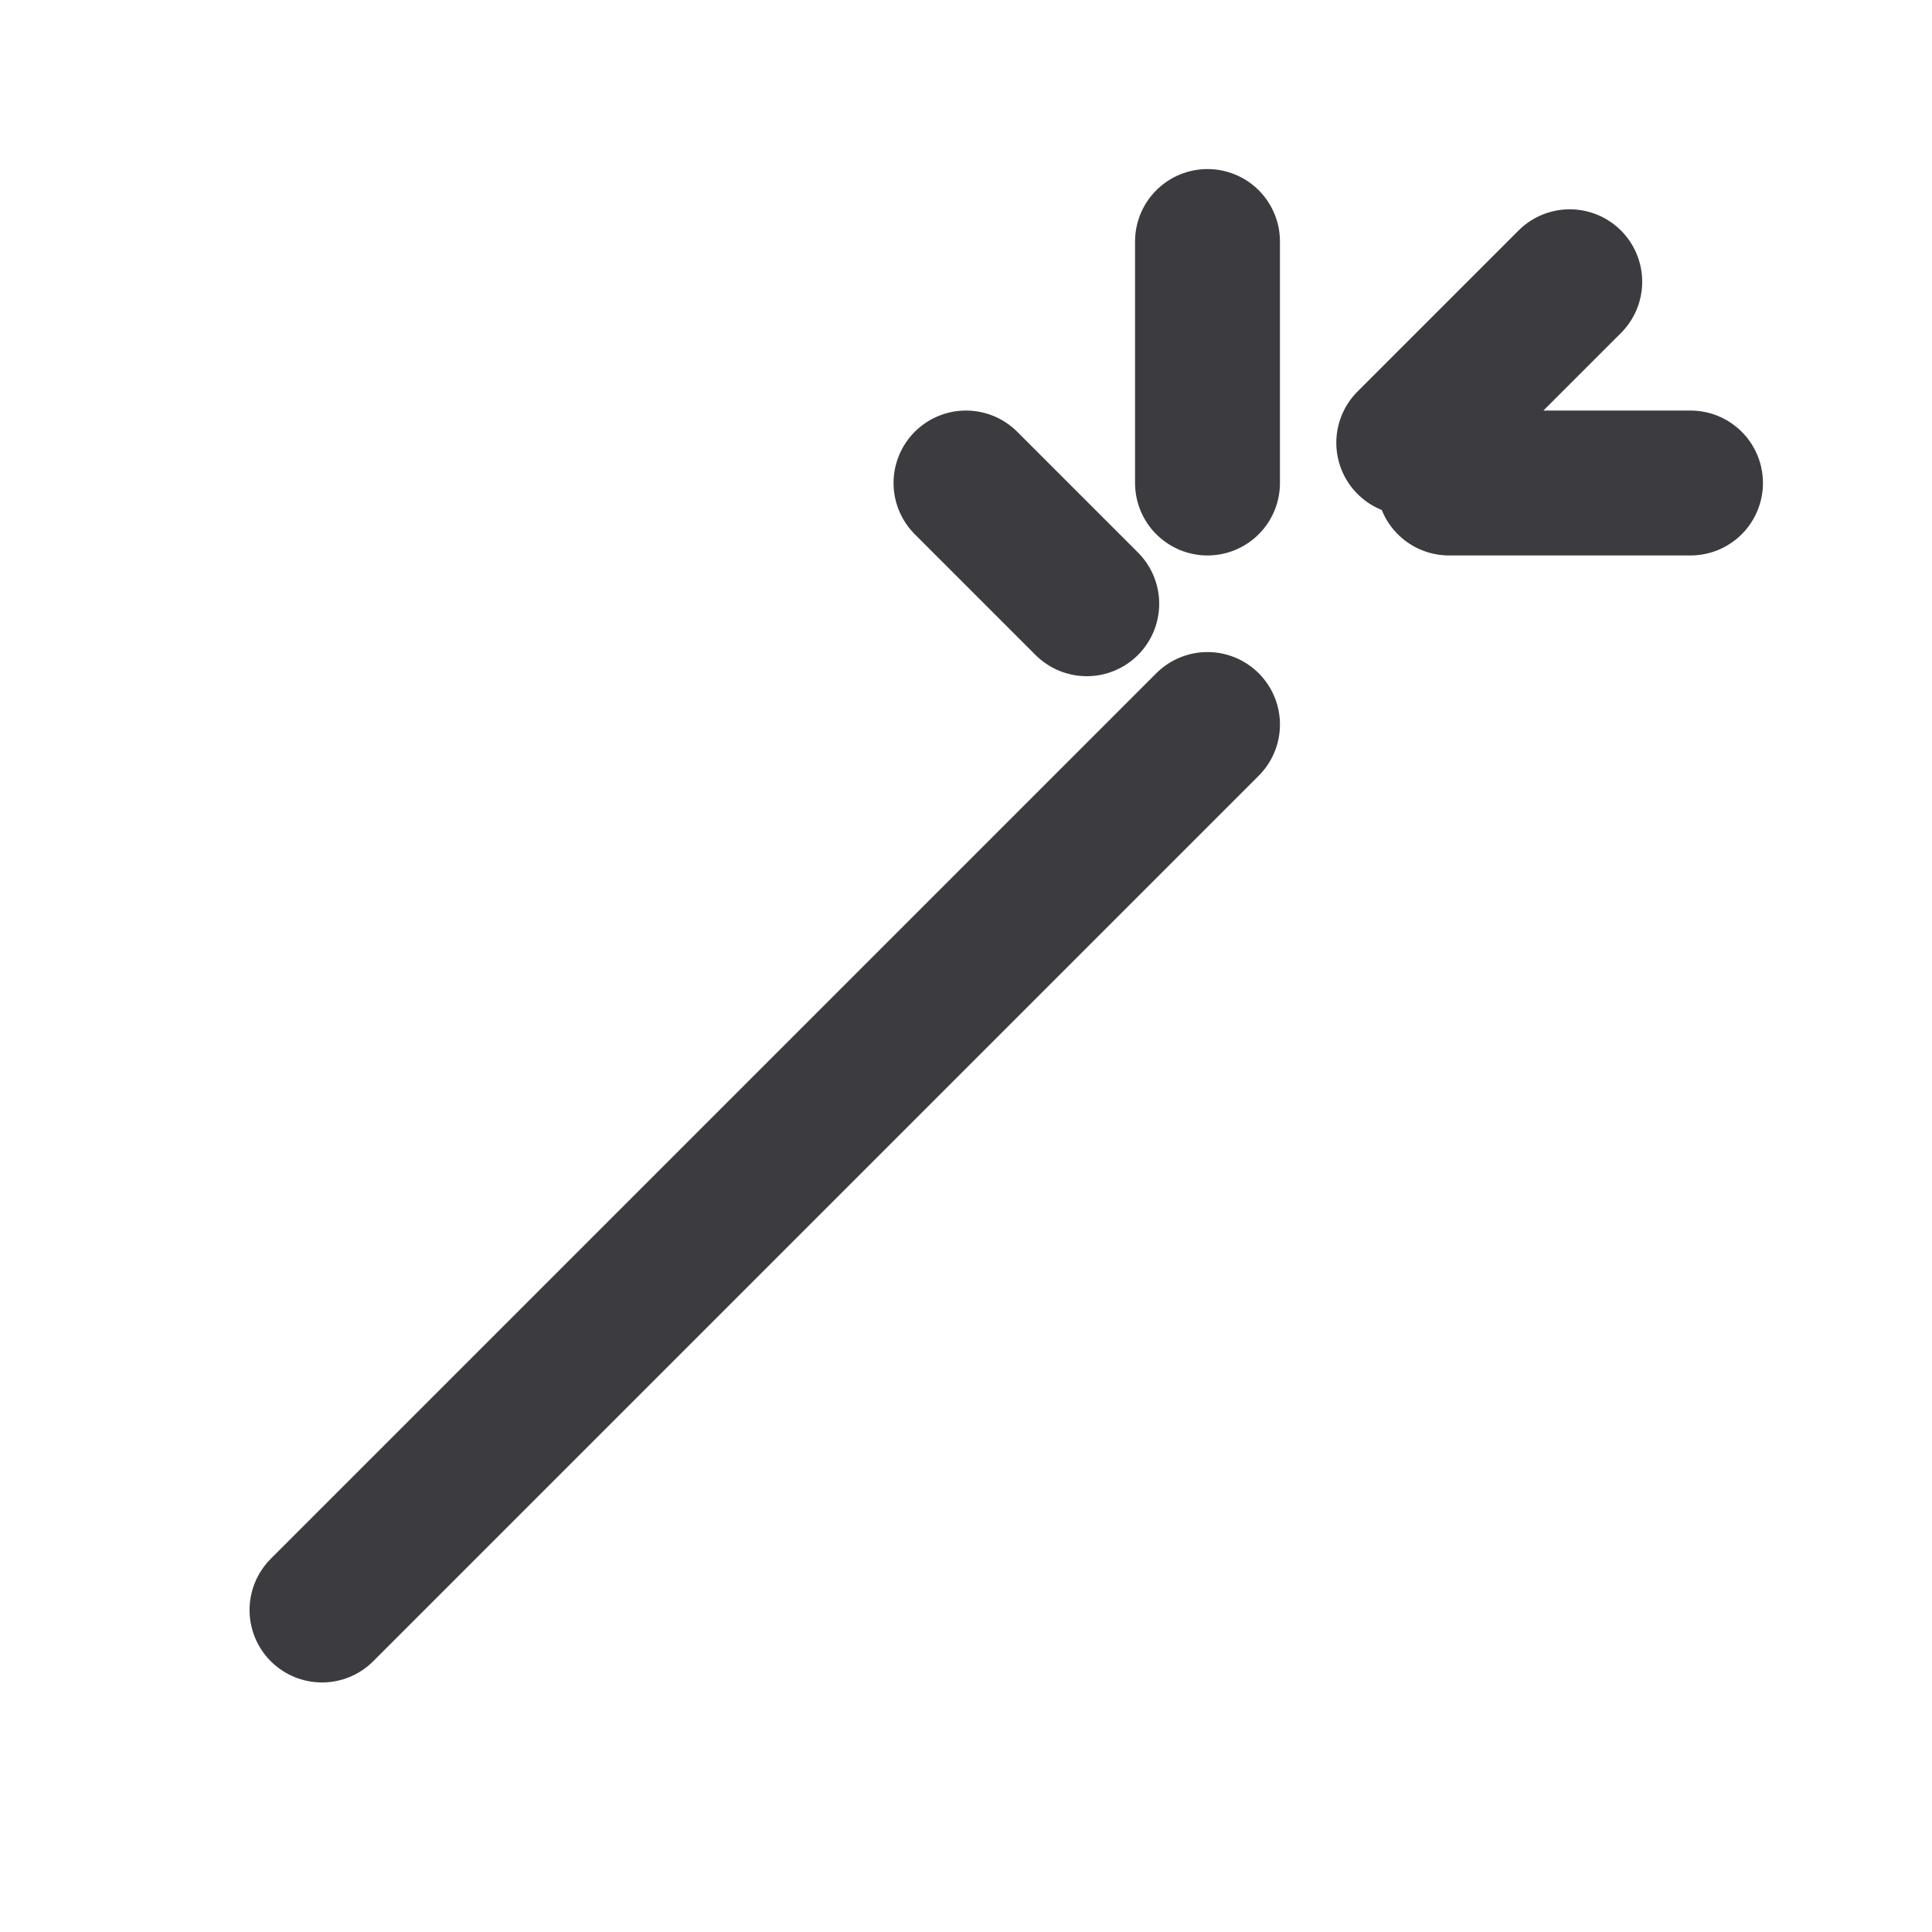
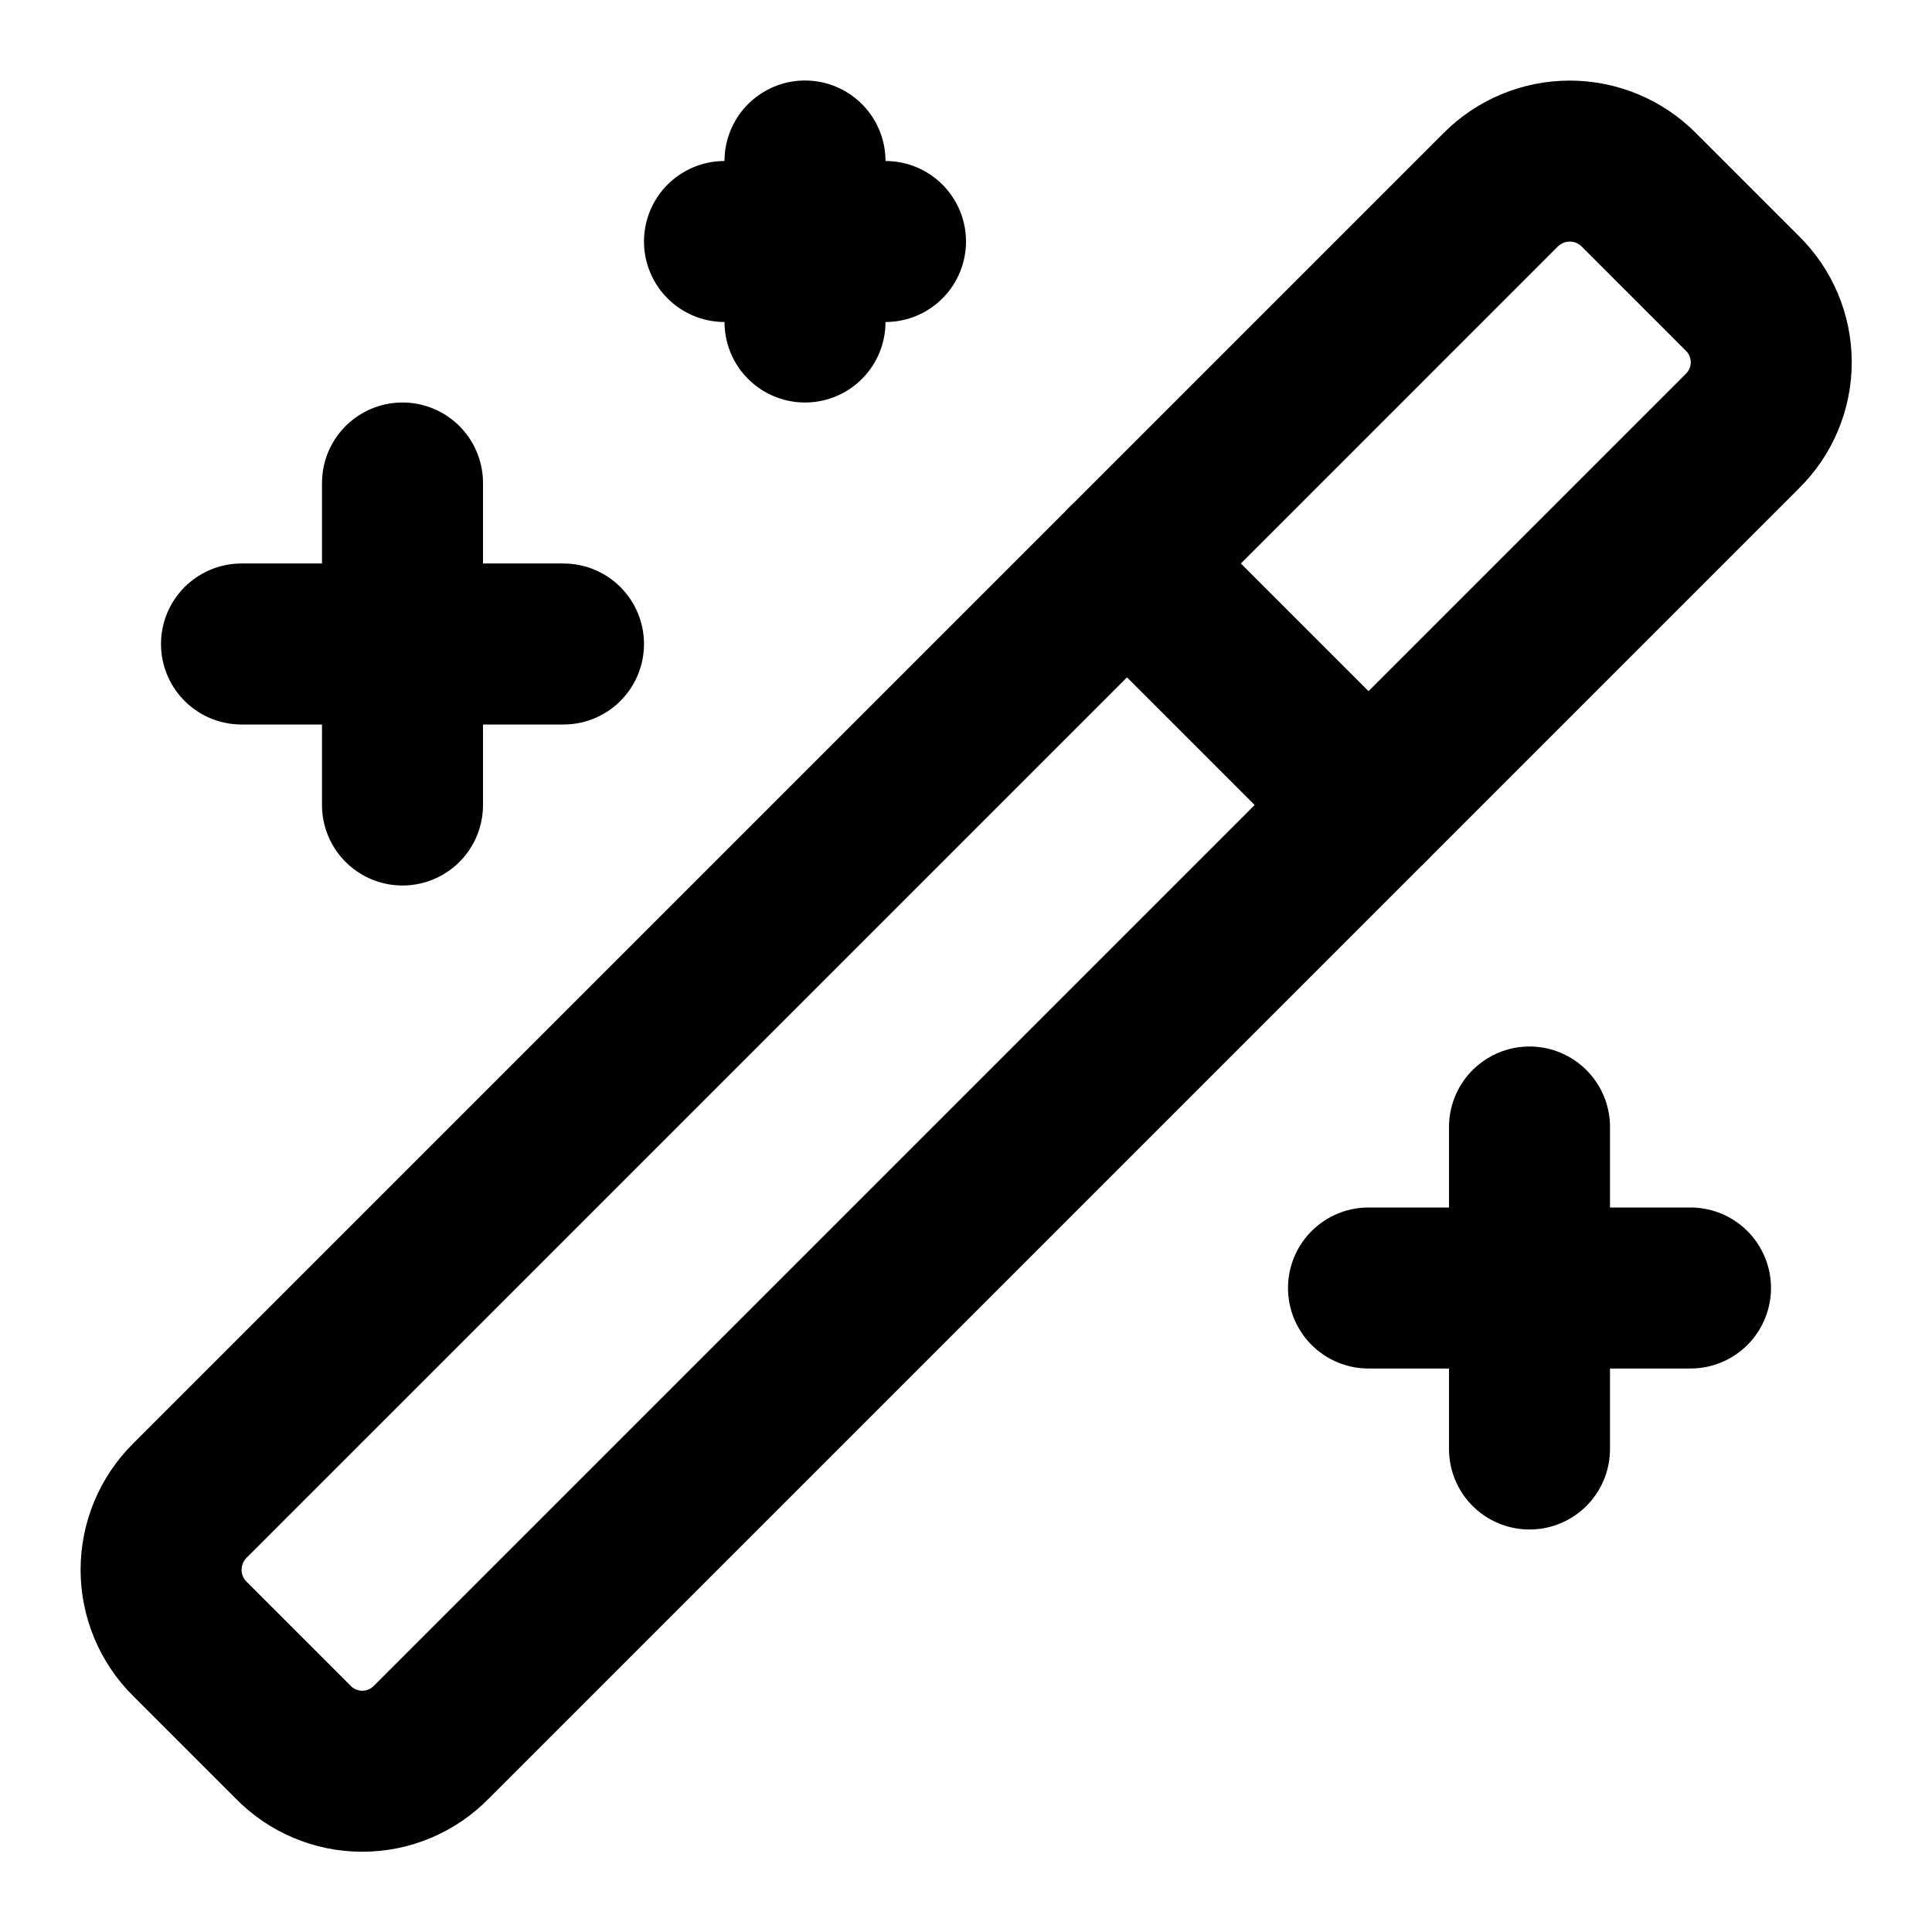
- <svg xmlns="http://www.w3.org/2000/svg" viewBox="0 0 24 24" fill="none" stroke="#3c3c40" stroke-width="1.8" stroke-linecap="round" stroke-linejoin="round">
-   <path d="M4 20L15 9" />
-   <path d="M15 3v3M18 6h3M19.5 3.5l-2 2M12 6l1.5 1.5" />
+ <svg xmlns="http://www.w3.org/2000/svg" class="lucide lucide-wand-sparkles" width="24" height="24" viewBox="0 0 24 24" fill="none" stroke="currentColor" stroke-width="2" stroke-linecap="round" stroke-linejoin="round">
+   <path d="m21.64 3.64-1.28-1.28a1.21 1.21 0 0 0-1.72 0L2.36 18.64a1.21 1.21 0 0 0 0 1.72l1.28 1.28a1.2 1.2 0 0 0 1.72 0L21.64 5.36a1.2 1.2 0 0 0 0-1.72" />
+   <path d="m14 7 3 3" />
+   <path d="M5 6v4" />
+   <path d="M19 14v4" />
+   <path d="M10 2v2" />
+   <path d="M7 8H3" />
+   <path d="M21 16h-4" />
+   <path d="M11 3H9" />
</svg>
